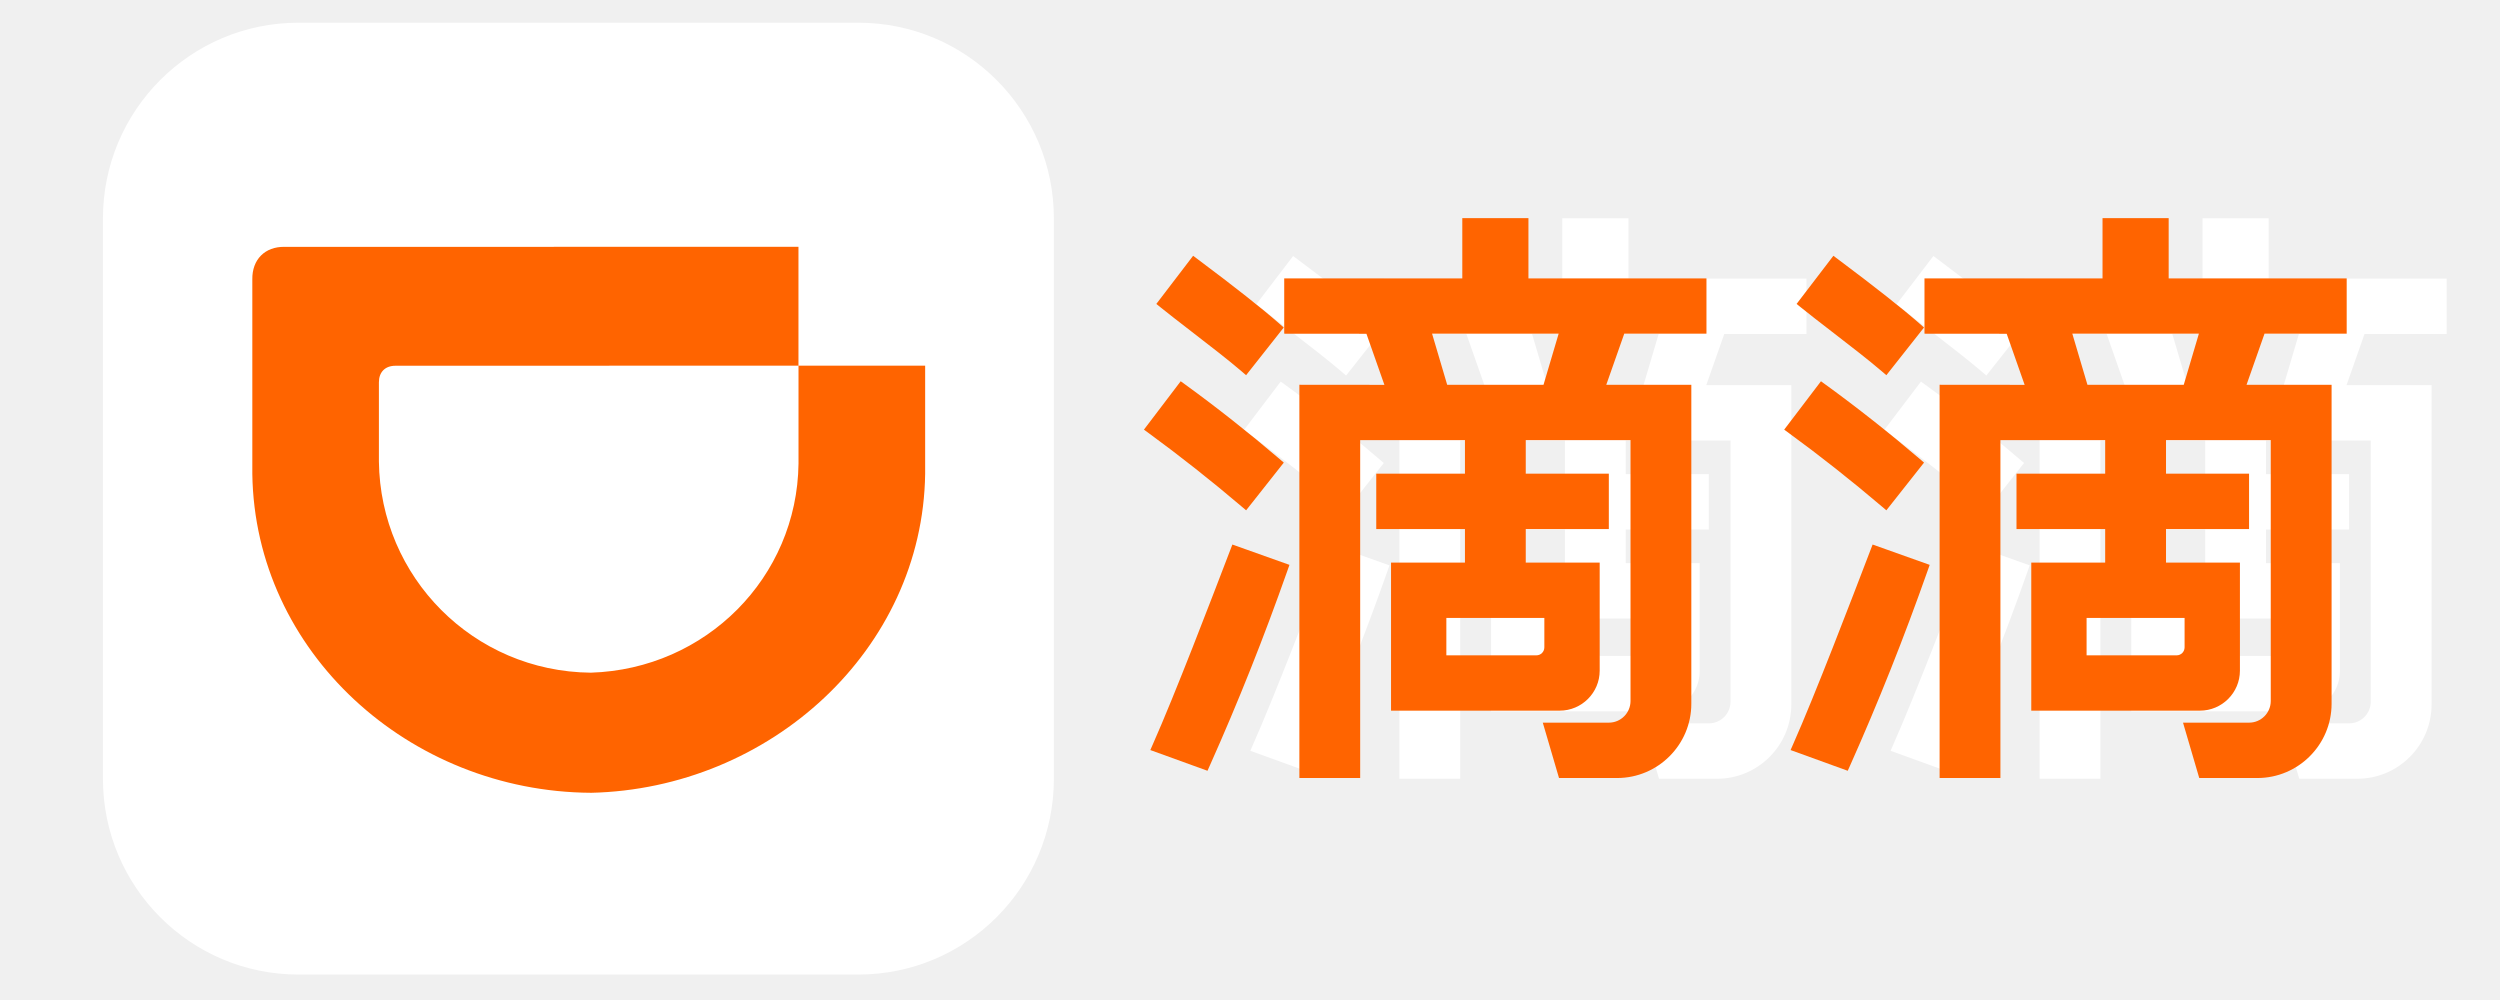
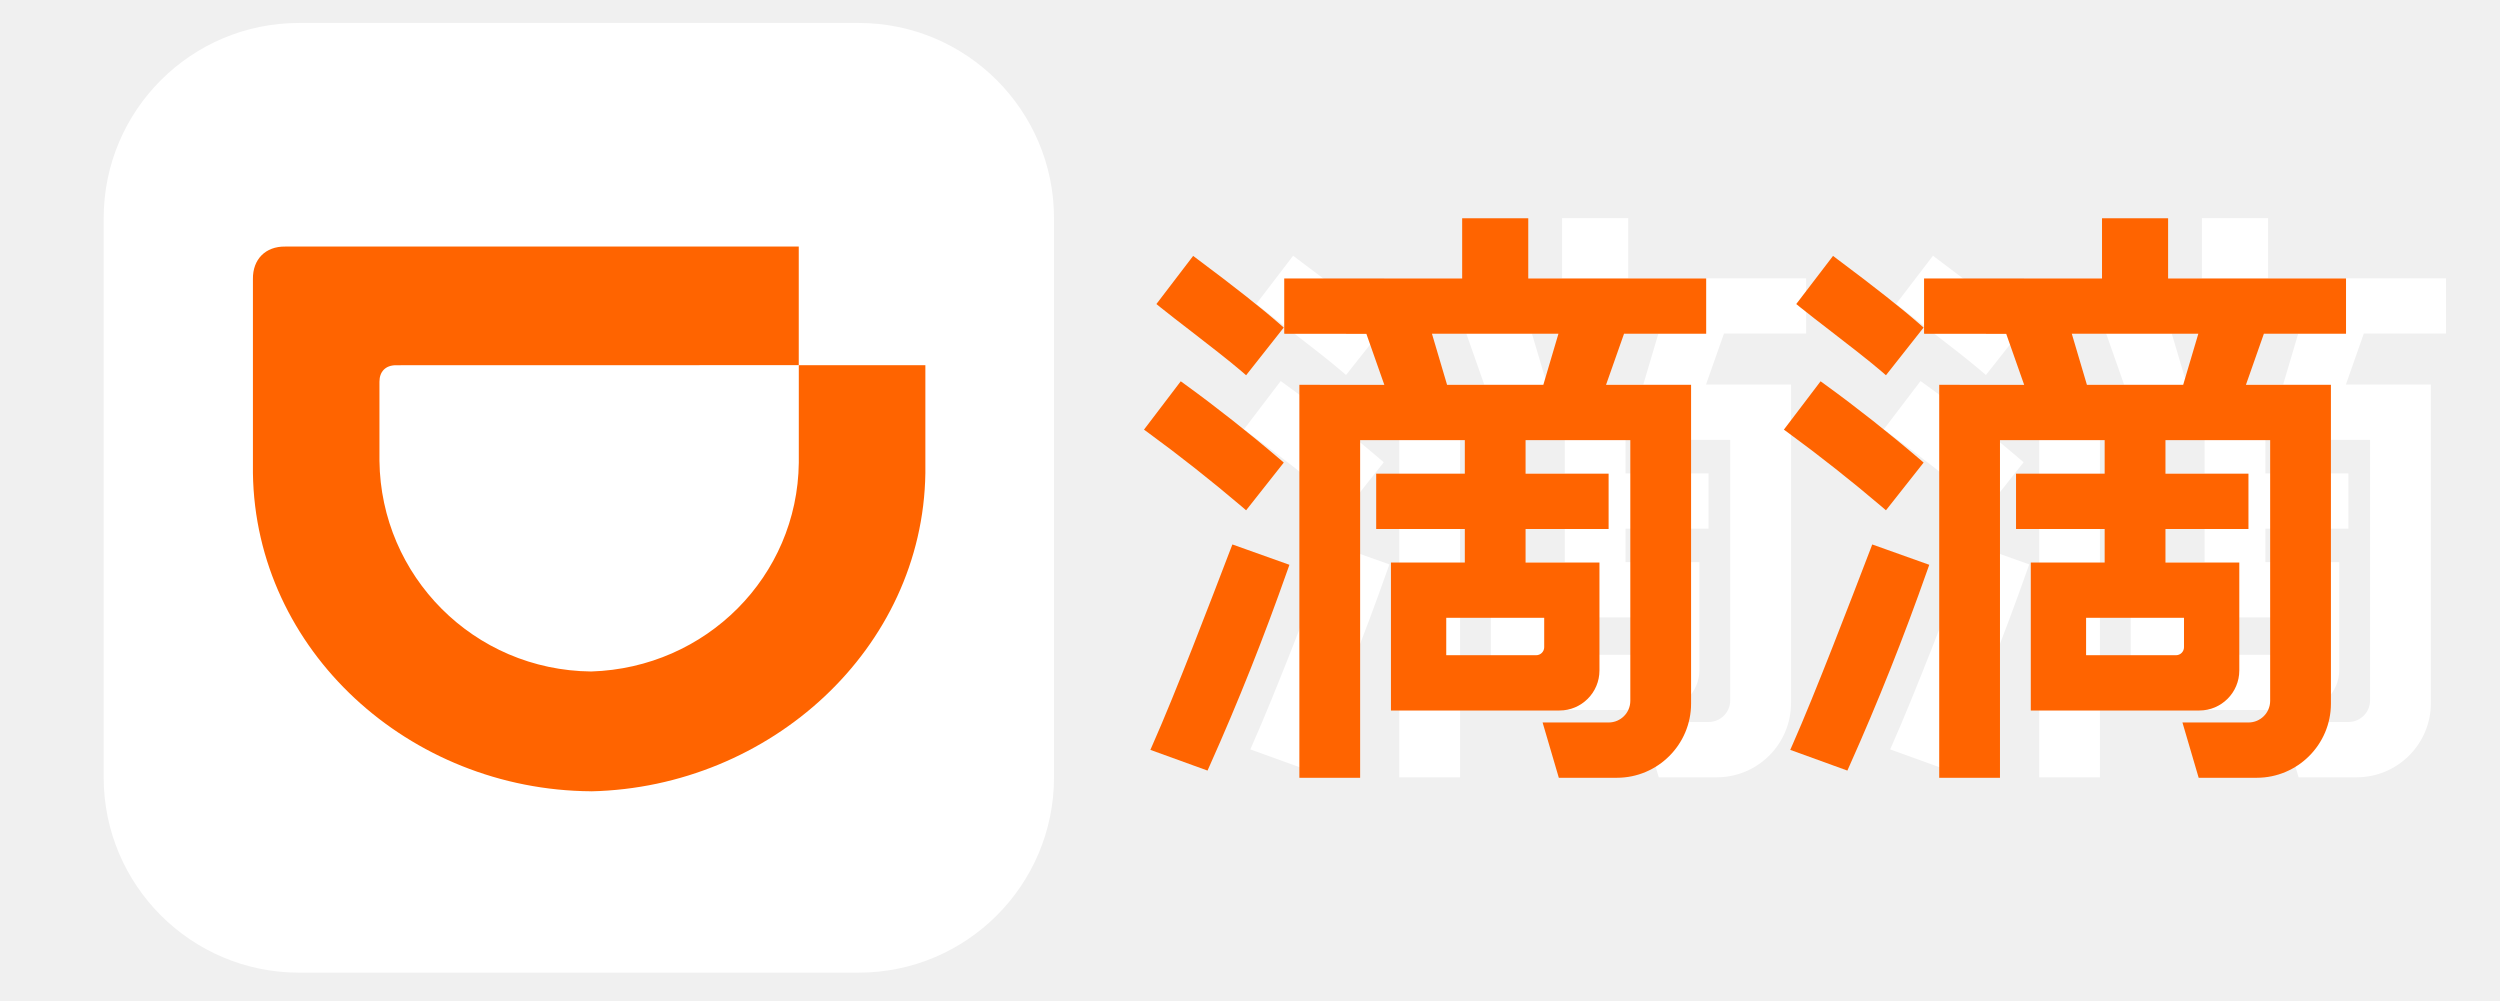
- <svg xmlns="http://www.w3.org/2000/svg" width="500" zoomAndPan="magnify" viewBox="0 0 375 150" height="200" preserveAspectRatio="xMidYMid meet" version="1.0">
-   <defs>
-     <clipPath id="15cec6fe3a">
-       <path d="M 15 3.066 L 159 3.066 L 159 147 L 15 147 Z M 15 3.066 " clip-rule="nonzero" />
-     </clipPath>
-   </defs>
-   <path fill="#ffffff" d="M 199.555 82.543 C 196.664 90.102 191.285 104.172 187.918 111.77 L 187.547 112.617 L 196.125 115.727 L 196.449 114.996 C 200.742 105.383 204.562 95.773 208.133 85.621 L 208.418 84.809 L 199.855 81.754 Z M 199.555 82.543 " fill-opacity="1" fill-rule="evenodd" />
-   <path fill="#ffffff" d="M 193.66 49.727 C 196.32 51.781 199.34 54.113 201.234 55.746 L 201.914 56.332 L 207.562 49.172 L 206.949 48.633 C 204.348 46.344 200.215 43.074 194.652 38.914 L 193.969 38.402 L 188.449 45.633 L 189.102 46.16 C 190.293 47.125 191.926 48.387 193.66 49.727 " fill-opacity="1" fill-rule="evenodd" />
-   <path fill="#ffffff" d="M 201.918 76.621 L 207.57 69.453 L 206.941 68.918 C 202.461 65.078 197.438 61.109 192.789 57.734 L 192.105 57.238 L 186.59 64.504 L 187.301 65.023 C 191.832 68.332 196.781 72.246 201.234 76.039 Z M 201.918 76.621 " fill-opacity="1" fill-rule="evenodd" />
-   <path fill="#ffffff" d="M 248.797 50.102 L 246.527 57.77 L 232.078 57.77 L 229.812 50.102 Z M 246.652 92.777 L 246.652 97.195 C 246.652 97.855 246.117 98.391 245.461 98.391 L 231.953 98.391 L 231.953 92.777 Z M 244.266 32.742 L 234.344 32.742 L 234.344 41.793 L 207.633 41.793 L 207.633 50.102 L 219.965 50.113 L 222.66 57.781 L 209.906 57.77 L 209.906 116.812 L 219.027 116.812 L 219.027 66.078 L 234.742 66.078 L 234.742 71.121 L 221.438 71.121 L 221.438 79.43 L 234.742 79.43 L 234.742 84.469 L 223.656 84.469 L 223.656 106.699 L 248.953 106.699 C 252.262 106.699 254.953 104.008 254.953 100.691 L 254.953 84.469 L 243.863 84.469 L 243.863 79.43 L 256.324 79.43 L 256.324 71.121 L 243.863 71.121 L 243.863 66.078 L 259.578 66.078 L 259.578 105.254 C 259.578 107.043 258.121 108.504 256.328 108.504 L 246.418 108.504 L 248.852 116.812 L 257.562 116.812 C 263.703 116.812 268.699 111.809 268.699 105.664 L 268.699 57.77 L 255.941 57.77 L 258.637 50.102 L 270.969 50.102 L 270.969 41.793 L 244.266 41.793 Z M 244.266 32.742 " fill-opacity="1" fill-rule="evenodd" />
-   <path fill="#ffffff" d="M 295.59 82.543 C 292.695 90.113 287.305 104.211 283.957 111.77 L 283.586 112.617 L 292.16 115.727 L 292.488 114.996 C 296.77 105.395 300.59 95.785 304.168 85.621 L 304.453 84.809 L 295.891 81.754 Z M 295.59 82.543 " fill-opacity="1" fill-rule="evenodd" />
-   <path fill="#ffffff" d="M 289.715 49.738 C 292.367 51.793 295.379 54.117 297.27 55.746 L 297.953 56.332 L 303.602 49.172 L 302.988 48.633 C 300.395 46.348 296.254 43.078 290.691 38.914 L 290.008 38.402 L 284.488 45.633 L 285.141 46.16 C 286.332 47.129 287.973 48.395 289.715 49.738 " fill-opacity="1" fill-rule="evenodd" />
-   <path fill="#ffffff" d="M 297.953 76.621 L 303.605 69.453 L 302.98 68.918 C 298.5 65.078 293.477 61.109 288.824 57.734 L 288.145 57.238 L 282.629 64.504 L 283.336 65.023 C 287.879 68.34 292.828 72.254 297.273 76.039 Z M 297.953 76.621 " fill-opacity="1" fill-rule="evenodd" />
-   <path fill="#ffffff" d="M 344.832 50.102 L 342.562 57.77 L 328.117 57.77 L 325.848 50.102 Z M 342.688 92.777 L 342.688 97.195 C 342.688 97.855 342.152 98.391 341.496 98.391 L 327.988 98.391 L 327.988 92.777 Z M 340.301 32.742 L 330.379 32.742 L 330.379 41.793 L 303.672 41.793 L 303.672 50.102 L 316.004 50.113 L 318.695 57.781 L 305.941 57.77 L 305.941 116.812 L 315.062 116.812 L 315.062 66.078 L 330.777 66.078 L 330.777 71.121 L 317.473 71.121 L 317.473 79.43 L 330.777 79.43 L 330.777 84.469 L 319.691 84.469 L 319.691 106.699 L 344.988 106.699 C 348.297 106.699 350.988 104.008 350.988 100.691 L 350.988 84.469 L 339.902 84.469 L 339.902 79.43 L 352.359 79.43 L 352.359 71.121 L 339.902 71.121 L 339.902 66.078 L 355.613 66.078 L 355.613 105.254 C 355.613 107.043 354.156 108.504 352.367 108.504 L 342.453 108.504 L 344.887 116.812 L 353.598 116.812 C 359.742 116.812 364.738 111.809 364.738 105.664 L 364.738 57.77 L 351.98 57.77 L 354.676 50.102 L 367.004 50.102 L 367.004 41.793 L 340.301 41.793 Z M 340.301 32.742 " fill-opacity="1" fill-rule="evenodd" />
-   <g clip-path="url(#15cec6fe3a)">
-     <path fill="#ffffff" d="M 128.746 146.184 L 44.777 146.184 C 28.574 146.184 15.441 133.039 15.441 116.82 L 15.441 32.77 C 15.441 16.551 28.574 3.406 44.777 3.406 L 128.746 3.406 C 144.945 3.406 158.082 16.551 158.082 32.77 L 158.082 116.82 C 158.082 133.039 144.945 146.184 128.746 146.184 " fill-opacity="1" fill-rule="evenodd" />
-   </g>
-   <path fill="#ff6400" d="M 88.621 100.902 C 105.887 100.363 119.574 86.613 119.777 69.535 L 119.777 54.855 L 138.773 54.855 L 138.773 71.09 C 138.402 97.488 115.473 118.32 88.621 118.922 L 88.621 118.918 C 61.332 118.746 38.223 97.77 37.848 71.086 L 37.848 41.902 C 37.805 38.922 39.746 36.984 42.68 37.027 L 119.77 37.023 L 119.77 54.848 L 59.32 54.863 C 57.77 54.863 56.836 55.809 56.836 57.348 L 56.836 69.238 C 57.039 86.543 70.965 100.727 88.617 100.902 Z M 88.621 100.902 " fill-opacity="1" fill-rule="evenodd" />
-   <path fill="#ff6400" d="M 184.555 82.465 C 181.664 90.016 176.285 104.074 172.918 111.664 L 172.547 112.508 L 181.125 115.617 L 181.449 114.887 C 185.742 105.281 189.562 95.684 193.133 85.539 L 193.418 84.73 L 184.855 81.68 Z M 184.555 82.465 " fill-opacity="1" fill-rule="evenodd" />
-   <path fill="#ff6400" d="M 178.66 49.68 C 181.32 51.734 184.34 54.062 186.234 55.695 L 186.914 56.281 L 192.562 49.125 L 191.949 48.586 C 189.348 46.301 185.215 43.035 179.652 38.879 L 178.969 38.367 L 173.449 45.59 L 174.102 46.117 C 175.293 47.082 176.926 48.34 178.66 49.68 " fill-opacity="1" fill-rule="evenodd" />
-   <path fill="#ff6400" d="M 186.918 76.547 L 192.57 69.391 L 191.941 68.852 C 187.461 65.02 182.438 61.051 177.789 57.684 L 177.105 57.188 L 171.59 64.445 L 172.301 64.965 C 176.832 68.27 181.781 72.176 186.234 75.969 Z M 186.918 76.547 " fill-opacity="1" fill-rule="evenodd" />
-   <path fill="#ff6400" d="M 233.797 50.055 L 231.527 57.719 L 217.078 57.719 L 214.812 50.055 Z M 231.652 92.691 L 231.652 97.105 C 231.652 97.766 231.117 98.301 230.461 98.301 L 216.953 98.301 L 216.953 92.691 Z M 229.266 32.715 L 219.344 32.715 L 219.344 41.758 L 192.633 41.758 L 192.633 50.055 L 204.965 50.066 L 207.66 57.727 L 194.906 57.715 L 194.906 116.703 L 204.027 116.703 L 204.027 66.016 L 219.742 66.016 L 219.742 71.055 L 206.438 71.055 L 206.438 79.355 L 219.742 79.355 L 219.742 84.391 L 208.656 84.391 L 208.656 106.598 L 233.953 106.598 C 237.262 106.598 239.953 103.906 239.953 100.598 L 239.953 84.391 L 228.863 84.391 L 228.863 79.355 L 241.324 79.355 L 241.324 71.055 L 228.863 71.055 L 228.863 66.016 L 244.578 66.016 L 244.578 105.152 C 244.578 106.941 243.121 108.398 241.328 108.398 L 231.418 108.398 L 233.852 116.703 L 242.562 116.703 C 248.703 116.703 253.699 111.703 253.699 105.562 L 253.699 57.719 L 240.941 57.719 L 243.637 50.055 L 255.969 50.055 L 255.969 41.758 L 229.266 41.758 Z M 229.266 32.715 " fill-opacity="1" fill-rule="evenodd" />
-   <path fill="#ff6400" d="M 280.59 82.465 C 277.695 90.027 272.305 104.113 268.957 111.664 L 268.586 112.508 L 277.16 115.617 L 277.488 114.887 C 281.77 105.293 285.59 95.691 289.168 85.539 L 289.453 84.73 L 280.891 81.68 Z M 280.59 82.465 " fill-opacity="1" fill-rule="evenodd" />
-   <path fill="#ff6400" d="M 274.715 49.695 C 277.367 51.742 280.379 54.066 282.27 55.695 L 282.953 56.281 L 288.602 49.125 L 287.988 48.586 C 285.395 46.309 281.254 43.039 275.691 38.879 L 275.008 38.367 L 269.488 45.59 L 270.141 46.117 C 271.332 47.086 272.973 48.348 274.715 49.695 " fill-opacity="1" fill-rule="evenodd" />
-   <path fill="#ff6400" d="M 282.953 76.547 L 288.605 69.391 L 287.98 68.852 C 283.5 65.02 278.477 61.051 273.824 57.684 L 273.145 57.188 L 267.629 64.445 L 268.336 64.965 C 272.879 68.273 277.828 72.184 282.273 75.969 Z M 282.953 76.547 " fill-opacity="1" fill-rule="evenodd" />
-   <path fill="#ff6400" d="M 329.832 50.055 L 327.562 57.719 L 313.117 57.719 L 310.848 50.055 Z M 327.688 92.691 L 327.688 97.105 C 327.688 97.766 327.152 98.301 326.496 98.301 L 312.988 98.301 L 312.988 92.691 Z M 325.301 32.715 L 315.379 32.715 L 315.379 41.758 L 288.672 41.758 L 288.672 50.055 L 301.004 50.066 L 303.695 57.727 L 290.941 57.715 L 290.941 116.703 L 300.062 116.703 L 300.062 66.016 L 315.777 66.016 L 315.777 71.055 L 302.473 71.055 L 302.473 79.355 L 315.777 79.355 L 315.777 84.391 L 304.691 84.391 L 304.691 106.598 L 329.988 106.598 C 333.297 106.598 335.988 103.906 335.988 100.598 L 335.988 84.391 L 324.902 84.391 L 324.902 79.355 L 337.359 79.355 L 337.359 71.055 L 324.902 71.055 L 324.902 66.016 L 340.613 66.016 L 340.613 105.152 C 340.613 106.941 339.156 108.398 337.367 108.398 L 327.453 108.398 L 329.887 116.703 L 338.598 116.703 C 344.742 116.703 349.738 111.703 349.738 105.562 L 349.738 57.719 L 336.98 57.719 L 339.676 50.055 L 352.004 50.055 L 352.004 41.758 L 325.301 41.758 Z M 325.301 32.715 " fill-opacity="1" fill-rule="evenodd" />
+ <svg xmlns="http://www.w3.org/2000/svg" width="300" zoomAndPan="magnify" viewBox="0 0 224.88 90" height="120" preserveAspectRatio="xMidYMid meet" version="1.0">
+   <path fill="#ffffff" d="M 119.668 49.441 C 117.938 53.965 114.711 62.391 112.691 66.938 L 112.469 67.445 L 117.613 69.305 L 117.809 68.867 C 120.379 63.113 122.672 57.359 124.812 51.281 L 124.984 50.797 L 119.848 48.969 Z M 119.668 49.441 " fill-opacity="1" fill-rule="evenodd" />
+   <path fill="#ffffff" d="M 116.133 29.793 C 117.73 31.027 119.539 32.422 120.676 33.398 L 121.082 33.75 L 124.473 29.465 L 124.105 29.141 C 122.543 27.77 120.062 25.812 116.73 23.324 L 116.32 23.016 L 113.012 27.344 L 113.402 27.66 C 114.117 28.238 115.094 28.992 116.133 29.793 " fill-opacity="1" fill-rule="evenodd" />
+   <path fill="#ffffff" d="M 121.086 45.895 L 124.477 41.605 L 124.098 41.281 C 121.414 38.984 118.398 36.609 115.613 34.59 L 115.203 34.293 L 111.895 38.641 L 112.32 38.953 C 115.039 40.934 118.004 43.273 120.676 45.547 Z M 121.086 45.895 " fill-opacity="1" fill-rule="evenodd" />
+   <path fill="#ffffff" d="M 149.195 30.02 L 147.836 34.609 L 139.172 34.609 L 137.812 30.02 Z M 147.91 55.566 L 147.91 58.211 C 147.91 58.609 147.59 58.93 147.195 58.93 L 139.098 58.93 L 139.098 55.566 Z M 146.48 19.629 L 140.527 19.629 L 140.527 25.047 L 124.516 25.047 L 124.516 30.02 L 131.91 30.027 L 133.523 34.617 L 125.875 34.609 L 125.875 69.957 L 131.348 69.957 L 131.348 39.586 L 140.77 39.586 L 140.77 42.605 L 132.789 42.605 L 132.789 47.578 L 140.77 47.578 L 140.77 50.594 L 134.121 50.594 L 134.121 63.902 L 149.289 63.902 C 151.273 63.902 152.887 62.289 152.887 60.305 L 152.887 50.594 L 146.238 50.594 L 146.238 47.578 L 153.707 47.578 L 153.707 42.605 L 146.238 42.605 L 146.238 39.586 L 155.66 39.586 L 155.66 63.035 C 155.66 64.109 154.789 64.98 153.711 64.98 L 147.77 64.98 L 149.227 69.957 L 154.453 69.957 C 158.133 69.957 161.133 66.961 161.133 63.281 L 161.133 34.609 L 153.48 34.609 L 155.098 30.02 L 162.492 30.02 L 162.492 25.047 L 146.48 25.047 Z M 146.48 19.629 " fill-opacity="1" fill-rule="evenodd" />
+   <path fill="#ffffff" d="M 177.254 49.441 C 175.52 53.973 172.285 62.414 170.277 66.938 L 170.055 67.445 L 175.199 69.305 L 175.395 68.867 C 177.961 63.121 180.254 57.367 182.398 51.281 L 182.57 50.797 L 177.438 48.969 Z M 177.254 49.441 " fill-opacity="1" fill-rule="evenodd" />
+   <path fill="#ffffff" d="M 173.73 29.805 C 175.324 31.031 177.129 32.426 178.262 33.398 L 178.672 33.75 L 182.059 29.465 L 181.691 29.141 C 180.137 27.773 177.652 25.816 174.316 23.324 L 173.906 23.016 L 170.598 27.344 L 170.988 27.66 C 171.703 28.238 172.688 28.996 173.73 29.805 " fill-opacity="1" fill-rule="evenodd" />
+   <path fill="#ffffff" d="M 178.672 45.895 L 182.062 41.605 L 181.688 41.281 C 179 38.984 175.988 36.609 173.199 34.59 L 172.789 34.293 L 169.48 38.641 L 169.906 38.953 C 172.629 40.938 175.598 43.281 178.266 45.547 Z M 178.672 45.895 " fill-opacity="1" fill-rule="evenodd" />
+   <path fill="#ffffff" d="M 206.781 30.02 L 205.422 34.609 L 196.758 34.609 L 195.398 30.02 Z M 205.496 55.566 L 205.496 58.211 C 205.496 58.609 205.176 58.93 204.781 58.93 L 196.684 58.93 L 196.684 55.566 Z M 204.066 19.629 L 198.113 19.629 L 198.113 25.047 L 182.102 25.047 L 182.102 30.02 L 189.496 30.027 L 191.109 34.617 L 183.465 34.609 L 183.465 69.957 L 188.934 69.957 L 188.934 39.586 L 198.355 39.586 L 198.355 42.605 L 190.379 42.605 L 190.379 47.578 L 198.355 47.578 L 198.355 50.594 L 191.707 50.594 L 191.707 63.902 L 206.875 63.902 C 208.859 63.902 210.473 62.289 210.473 60.305 L 210.473 50.594 L 203.824 50.594 L 203.824 47.578 L 211.293 47.578 L 211.293 42.605 L 203.824 42.605 L 203.824 39.586 L 213.246 39.586 L 213.246 63.035 C 213.246 64.109 212.371 64.98 211.301 64.98 L 205.355 64.98 L 206.812 69.957 L 212.039 69.957 C 215.723 69.957 218.719 66.961 218.719 63.281 L 218.719 34.609 L 211.07 34.609 L 212.684 30.02 L 220.078 30.02 L 220.078 25.047 L 204.066 25.047 Z M 204.066 19.629 " fill-opacity="1" fill-rule="evenodd" />
+   <path fill="#ffffff" d="M 77.211 87.539 L 26.859 87.539 C 17.145 87.539 9.27 79.668 9.27 69.961 L 9.27 19.645 C 9.27 9.934 17.145 2.066 26.859 2.066 L 77.211 2.066 C 86.926 2.066 94.801 9.934 94.801 19.645 L 94.801 69.961 C 94.801 79.668 86.926 87.539 77.211 87.539 " fill-opacity="1" fill-rule="evenodd" />
+   <path fill="#ff6400" d="M 53.148 60.434 C 63.504 60.109 71.711 51.875 71.832 41.652 L 71.832 32.867 L 83.223 32.867 L 83.223 42.582 C 83 58.387 69.25 70.859 53.148 71.219 L 53.148 71.215 C 36.785 71.113 22.93 58.555 22.703 42.582 L 22.703 25.113 C 22.68 23.328 23.844 22.168 25.602 22.191 L 71.828 22.191 L 71.828 32.863 L 35.578 32.871 C 34.648 32.871 34.09 33.438 34.09 34.359 L 34.09 41.477 C 34.215 51.836 42.562 60.324 53.148 60.434 Z M 53.148 60.434 " fill-opacity="1" fill-rule="evenodd" />
+   <path fill="#ff6400" d="M 110.672 49.473 C 108.941 54 105.715 62.43 103.695 66.98 L 103.473 67.488 L 108.617 69.352 L 108.812 68.914 C 111.387 63.156 113.676 57.398 115.816 51.316 L 115.988 50.832 L 110.855 49 Z M 110.672 49.473 " fill-opacity="1" fill-rule="evenodd" />
+   <path fill="#ff6400" d="M 107.141 29.812 C 108.734 31.047 110.543 32.441 111.68 33.418 L 112.09 33.773 L 115.477 29.48 L 115.109 29.16 C 113.551 27.789 111.07 25.828 107.734 23.34 L 107.324 23.031 L 104.016 27.363 L 104.406 27.68 C 105.121 28.254 106.098 29.012 107.141 29.812 " fill-opacity="1" fill-rule="evenodd" />
+   <path fill="#ff6400" d="M 112.09 45.926 L 115.48 41.633 L 115.105 41.309 C 112.418 39.012 109.406 36.633 106.617 34.613 L 106.207 34.316 L 102.898 38.668 L 103.324 38.977 C 106.043 40.961 109.012 43.305 111.684 45.578 Z M 112.09 45.926 " fill-opacity="1" fill-rule="evenodd" />
+   <path fill="#ff6400" d="M 140.199 30.039 L 138.84 34.633 L 130.176 34.633 L 128.816 30.039 Z M 138.918 55.605 L 138.918 58.25 C 138.918 58.645 138.594 58.969 138.199 58.969 L 130.102 58.969 L 130.102 55.605 Z M 137.484 19.641 L 131.535 19.641 L 131.535 25.062 L 115.52 25.062 L 115.52 30.039 L 122.914 30.047 L 124.531 34.641 L 116.883 34.633 L 116.883 70 L 122.352 70 L 122.352 39.609 L 131.773 39.609 L 131.773 42.633 L 123.797 42.633 L 123.797 47.609 L 131.773 47.609 L 131.773 50.629 L 125.125 50.629 L 125.125 63.945 L 140.297 63.945 C 142.277 63.945 143.891 62.332 143.891 60.344 L 143.891 50.629 L 137.242 50.629 L 137.242 47.609 L 144.715 47.609 L 144.715 42.633 L 137.242 42.633 L 137.242 39.609 L 146.668 39.609 L 146.668 63.078 C 146.668 64.152 145.793 65.023 144.719 65.023 L 138.773 65.023 L 140.234 70 L 145.457 70 C 149.141 70 152.137 67.004 152.137 63.324 L 152.137 34.633 L 144.484 34.633 L 146.102 30.039 L 153.496 30.039 L 153.496 25.062 L 137.484 25.062 Z M 137.484 19.641 " fill-opacity="1" fill-rule="evenodd" />
+   <path fill="#ff6400" d="M 168.262 49.473 C 166.523 54.008 163.289 62.453 161.285 66.98 L 161.062 67.488 L 166.203 69.352 L 166.398 68.914 C 168.969 63.16 171.258 57.406 173.402 51.316 L 173.574 50.832 L 168.441 49 Z M 168.262 49.473 " fill-opacity="1" fill-rule="evenodd" />
+   <path fill="#ff6400" d="M 164.734 29.82 C 166.328 31.051 168.133 32.445 169.266 33.418 L 169.676 33.773 L 173.062 29.48 L 172.695 29.16 C 171.141 27.793 168.66 25.832 165.32 23.34 L 164.914 23.031 L 161.602 27.363 L 161.992 27.68 C 162.707 28.258 163.691 29.016 164.734 29.82 " fill-opacity="1" fill-rule="evenodd" />
+   <path fill="#ff6400" d="M 169.676 45.926 L 173.066 41.633 L 172.691 41.309 C 170.004 39.012 166.992 36.633 164.203 34.613 L 163.793 34.316 L 160.488 38.668 L 160.914 38.977 C 163.637 40.965 166.602 43.309 169.27 45.578 Z M 169.676 45.926 " fill-opacity="1" fill-rule="evenodd" />
+   <path fill="#ff6400" d="M 197.789 30.039 L 196.426 34.633 L 187.762 34.633 L 186.402 30.039 Z M 196.5 55.605 L 196.5 58.25 C 196.5 58.645 196.18 58.969 195.785 58.969 L 187.688 58.969 L 187.688 55.605 Z M 195.07 19.641 L 189.121 19.641 L 189.121 25.062 L 173.105 25.062 L 173.105 30.039 L 180.5 30.047 L 182.117 34.641 L 174.469 34.633 L 174.469 70 L 179.938 70 L 179.938 39.609 L 189.359 39.609 L 189.359 42.633 L 181.383 42.633 L 181.383 47.609 L 189.359 47.609 L 189.359 50.629 L 182.711 50.629 L 182.711 63.945 L 197.883 63.945 C 199.863 63.945 201.477 62.332 201.477 60.344 L 201.477 50.629 L 194.832 50.629 L 194.832 47.609 L 202.301 47.609 L 202.301 42.633 L 194.832 42.633 L 194.832 39.609 L 204.254 39.609 L 204.254 63.078 C 204.254 64.152 203.379 65.023 202.305 65.023 L 196.359 65.023 L 197.82 70 L 203.043 70 C 206.727 70 209.723 67.004 209.723 63.324 L 209.723 34.633 L 202.074 34.633 L 203.688 30.039 L 211.082 30.039 L 211.082 25.062 L 195.07 25.062 Z M 195.07 19.641 " fill-opacity="1" fill-rule="evenodd" />
</svg>
